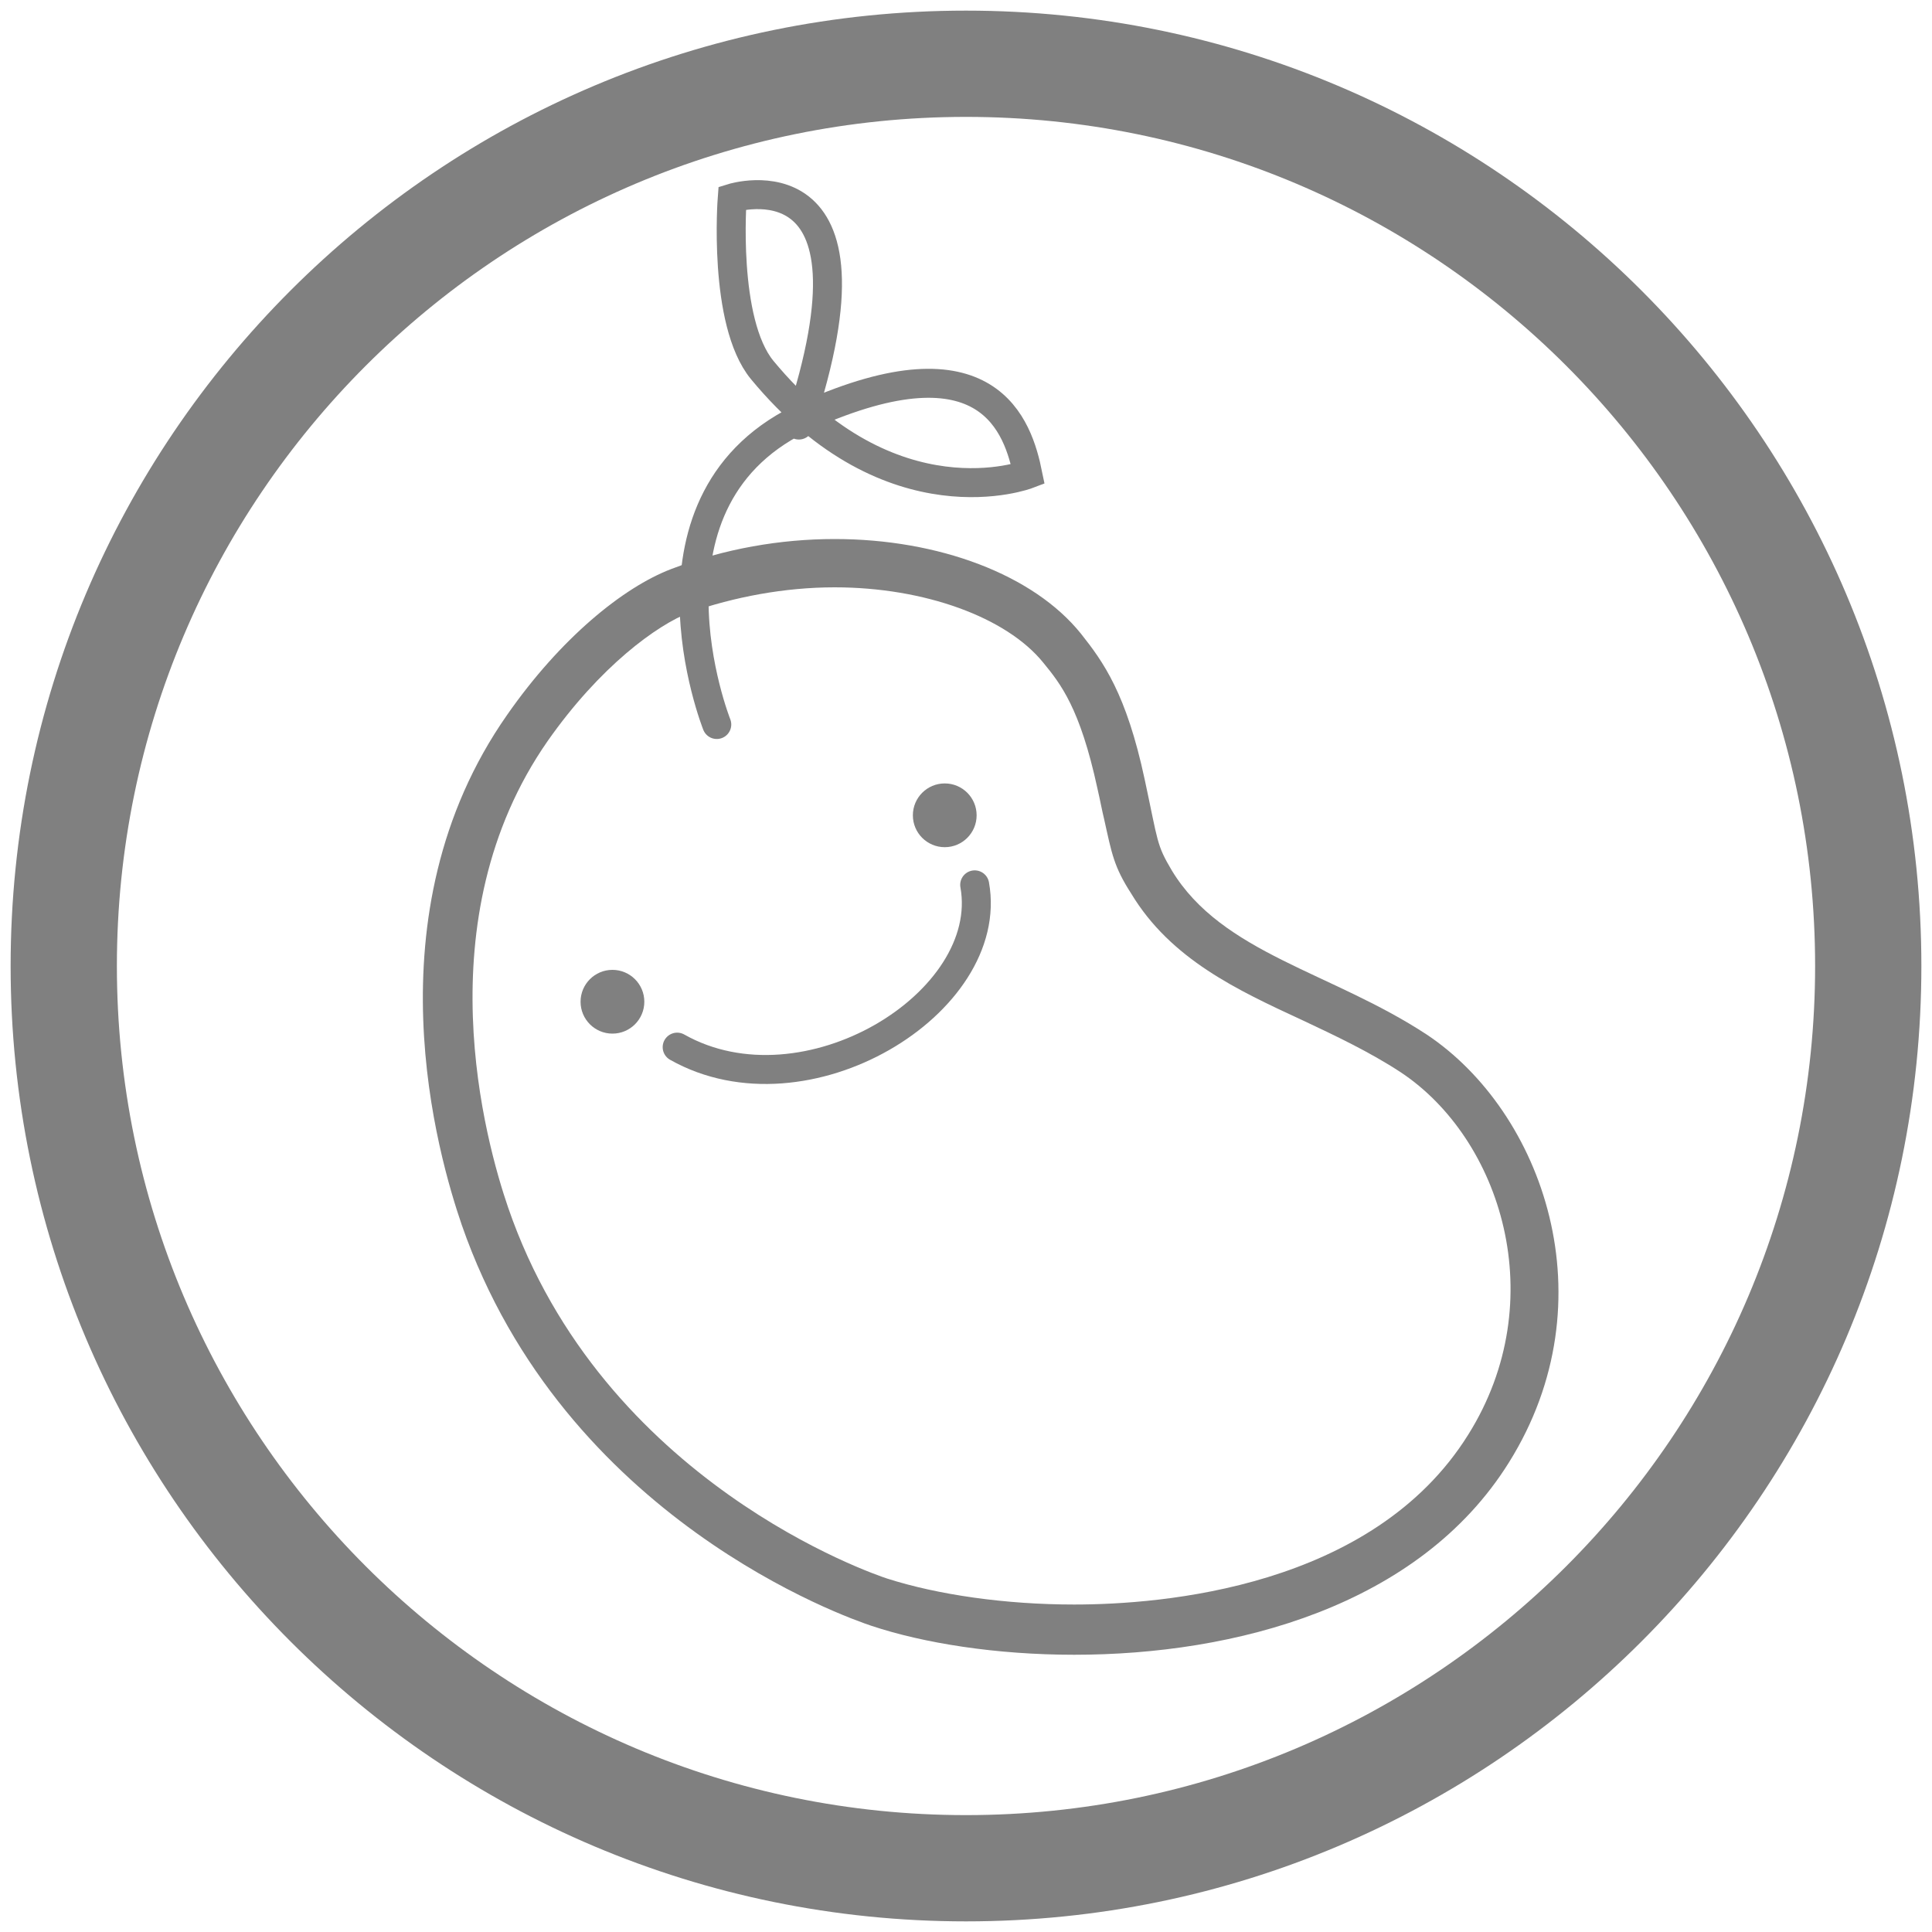
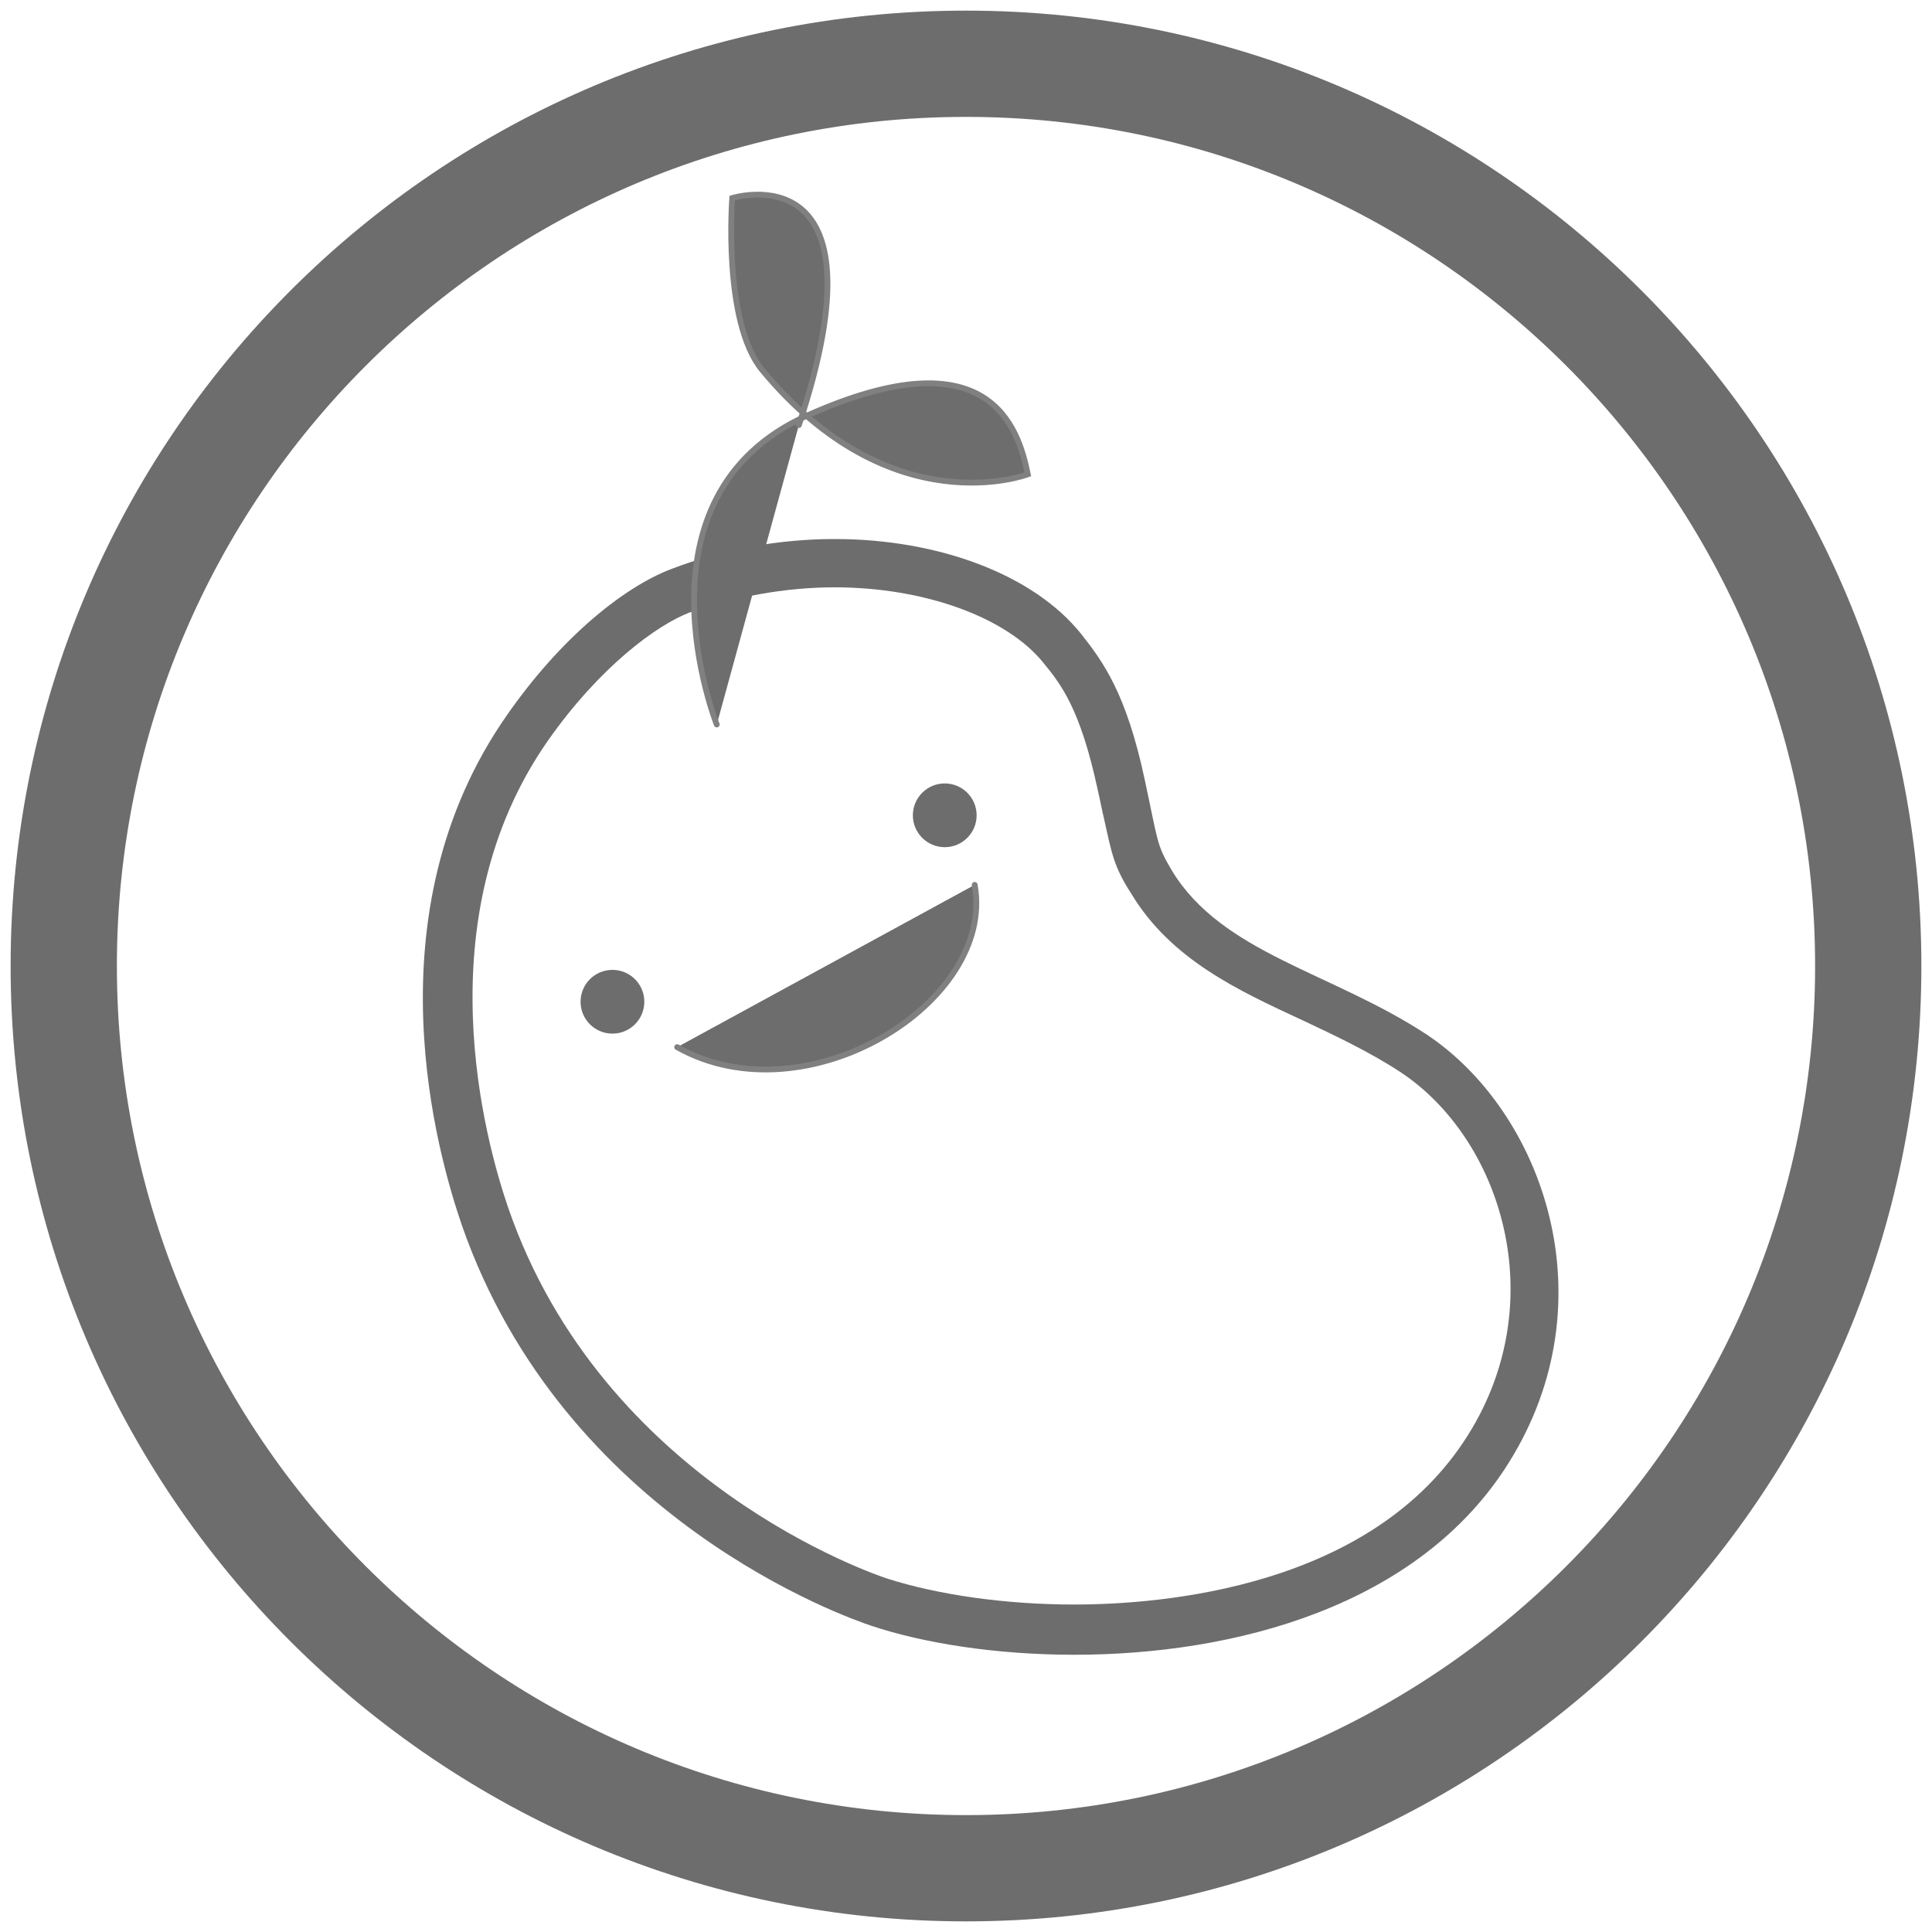
- <svg xmlns="http://www.w3.org/2000/svg" width="100%" height="100%" viewBox="0 0 200 200" version="1.1" xml:space="preserve" style="fill-rule:evenodd;clip-rule:evenodd;stroke-linecap:round;stroke-miterlimit:10;">
+ <svg xmlns="http://www.w3.org/2000/svg" version="1.1" id="레이어_1" x="0px" y="0px" viewBox="0 0 1000 1000" style="enable-background:new 0 0 1000 1000;" xml:space="preserve">
+   <style type="text/css">
+ 	.st0{fill:#6D6D6D;}
+ 	.st1{fill:#6D6D6D;stroke:#808080;stroke-width:3;stroke-linecap:round;stroke-miterlimit:10;}
+ 	.st2{fill:#6D6D6D;stroke:#737373;stroke-linejoin:round;stroke-miterlimit:2;stroke-opacity:0;}
+ </style>
  <g id="레이어_3">
    <g>
-       <circle cx="63.4" cy="103.7" r="3.3" style="fill:#808080;" />
-       <circle cx="97.8" cy="84.4" r="3.3" style="fill:#808080;" />
-       <path d="M86.4,60.8c9.3,0 17.8,3.1 21.6,7.8c1.8,2.2 3.8,4.7 5.6,13c0.3,1.3 0.5,2.4 0.7,3.2c0.8,3.6 1,4.9 2.8,7.7c4.1,6.8 11,10 17.7,13.1c3.4,1.6 7,3.3 10.2,5.4c10.4,6.9 15.7,23.6 7,37.5c-9.9,15.9 -31.8,17.6 -40.8,17.6c-7.1,0 -14.1,-1 -19.4,-2.7c-1.2,-0.4 -29.4,-9.9 -39.2,-38.4c-2.3,-6.7 -8.8,-29.8 4.1,-48.3c5.4,-7.7 11.3,-12 14.7,-13.3c4.6,-1.6 9.8,-2.6 15,-2.6m0,-5c-5.6,0 -11.4,1 -16.9,3.1c-5,1.9 -11.5,7.2 -17,15.1c-14.5,20.7 -7.1,45.8 -4.7,52.8c10.6,30.5 40,40.7 42.4,41.5c5.4,1.8 12.9,3 21,3c16.6,0 35.7,-5 45,-19.9c10.5,-16.8 3.5,-36.3 -8.5,-44.3c-9.9,-6.5 -21.2,-8.4 -26.4,-17c-1.6,-2.7 -1.4,-2.9 -2.8,-9.4c-1.9,-8.9 -4.3,-12.2 -6.6,-15.1c-4.9,-6.1 -14.7,-9.8 -25.5,-9.8Z" style="fill:#808080;fill-rule:nonzero;" />
-       <path d="M100.9,91.6c2.2,12.2 -17.5,24.3 -30.8,16.8" style="fill:none;fill-rule:nonzero;stroke:#808080;stroke-width:3px;" />
-       <path d="M74.2,75c0,0 -9.4,-23.6 9.4,-32c18.8,-8.4 21.8,1.2 22.8,6.1c0,0 -14.1,5.4 -27.5,-10.8c-4.1,-5 -3.1,-17.8 -3.1,-17.8c0,0 16.4,-5.1 6.9,23.5" style="fill:none;fill-rule:nonzero;stroke:#808080;stroke-width:3px;" />
+       <circle class="st0" cx="317" cy="518.5" r="16.5" />
+       <circle class="st0" cx="489" cy="422" r="16.5" />
+       <path class="st0" d="M432,304c46.5,0,89,15.5,108,39c9,11,19,23.5,28,65c1.5,6.5,2.5,12,3.5,16c4,18,5,24.5,14,38.5    c20.5,34,55,50,88.5,65.5c17,8,35,16.5,51,27c52,34.5,78.5,118,35,187.5c-49.5,79.5-159,88-204,88c-35.5,0-70.5-5-97-13.5    c-6-2-147-49.5-196-192c-11.5-33.5-44-149,20.5-241.5c27-38.5,56.5-60,73.5-66.5C380,309,406,304,432,304 M432,279    c-28,0-57,5-84.5,15.5c-25,9.5-57.5,36-85,75.5C190,473.5,227,599,239,634c53,152.5,200,203.5,212,207.5c27,9,64.5,15,105,15    c83,0,178.5-25,225-99.5c52.5-84,17.5-181.5-42.5-221.5c-49.5-32.5-106-42-132-85c-8-13.5-7-14.5-14-47c-9.5-44.5-21.5-61-33-75.5    C535,297.5,486,279,432,279L432,279z" />
+       <path class="st1" d="M504.5,458c11,61-87.5,121.5-154,84" />
+       <path class="st1" d="M371,375c0,0-47-118,47-160s109,6,114,30.5c0,0-70.5,27-137.5-54c-20.5-25-15.5-89-15.5-89S461,77,413.5,220" />
    </g>
-     <path d="M100,12.1c48.5,0 87.9,39.4 87.9,87.9c0,48.5 -39.4,87.9 -87.9,87.9c-48.5,0 -87.9,-39.4 -87.9,-87.9c0,-48.5 39.4,-87.9 87.9,-87.9m0,-11c-54.6,0 -98.9,44.3 -98.9,98.9c0,54.6 44.3,98.9 98.9,98.9c54.6,0 98.9,-44.3 98.9,-98.9c0,-54.6 -44.3,-98.9 -98.9,-98.9Z" style="fill:#808080;fill-rule:nonzero;stroke:#737373;stroke-opacity:0;stroke-width:1px;stroke-linecap:butt;stroke-linejoin:round;stroke-miterlimit:2;" />
+     <path class="st2" d="M500,60.5c242.5,0,439.5,197,439.5,439.5S742.5,939.5,500,939.5S60.5,742.5,60.5,500S257.5,60.5,500,60.5    M500,5.5C227,5.5,5.5,227,5.5,500S227,994.5,500,994.5S994.5,773,994.5,500S773,5.5,500,5.5z" />
  </g>
</svg>
